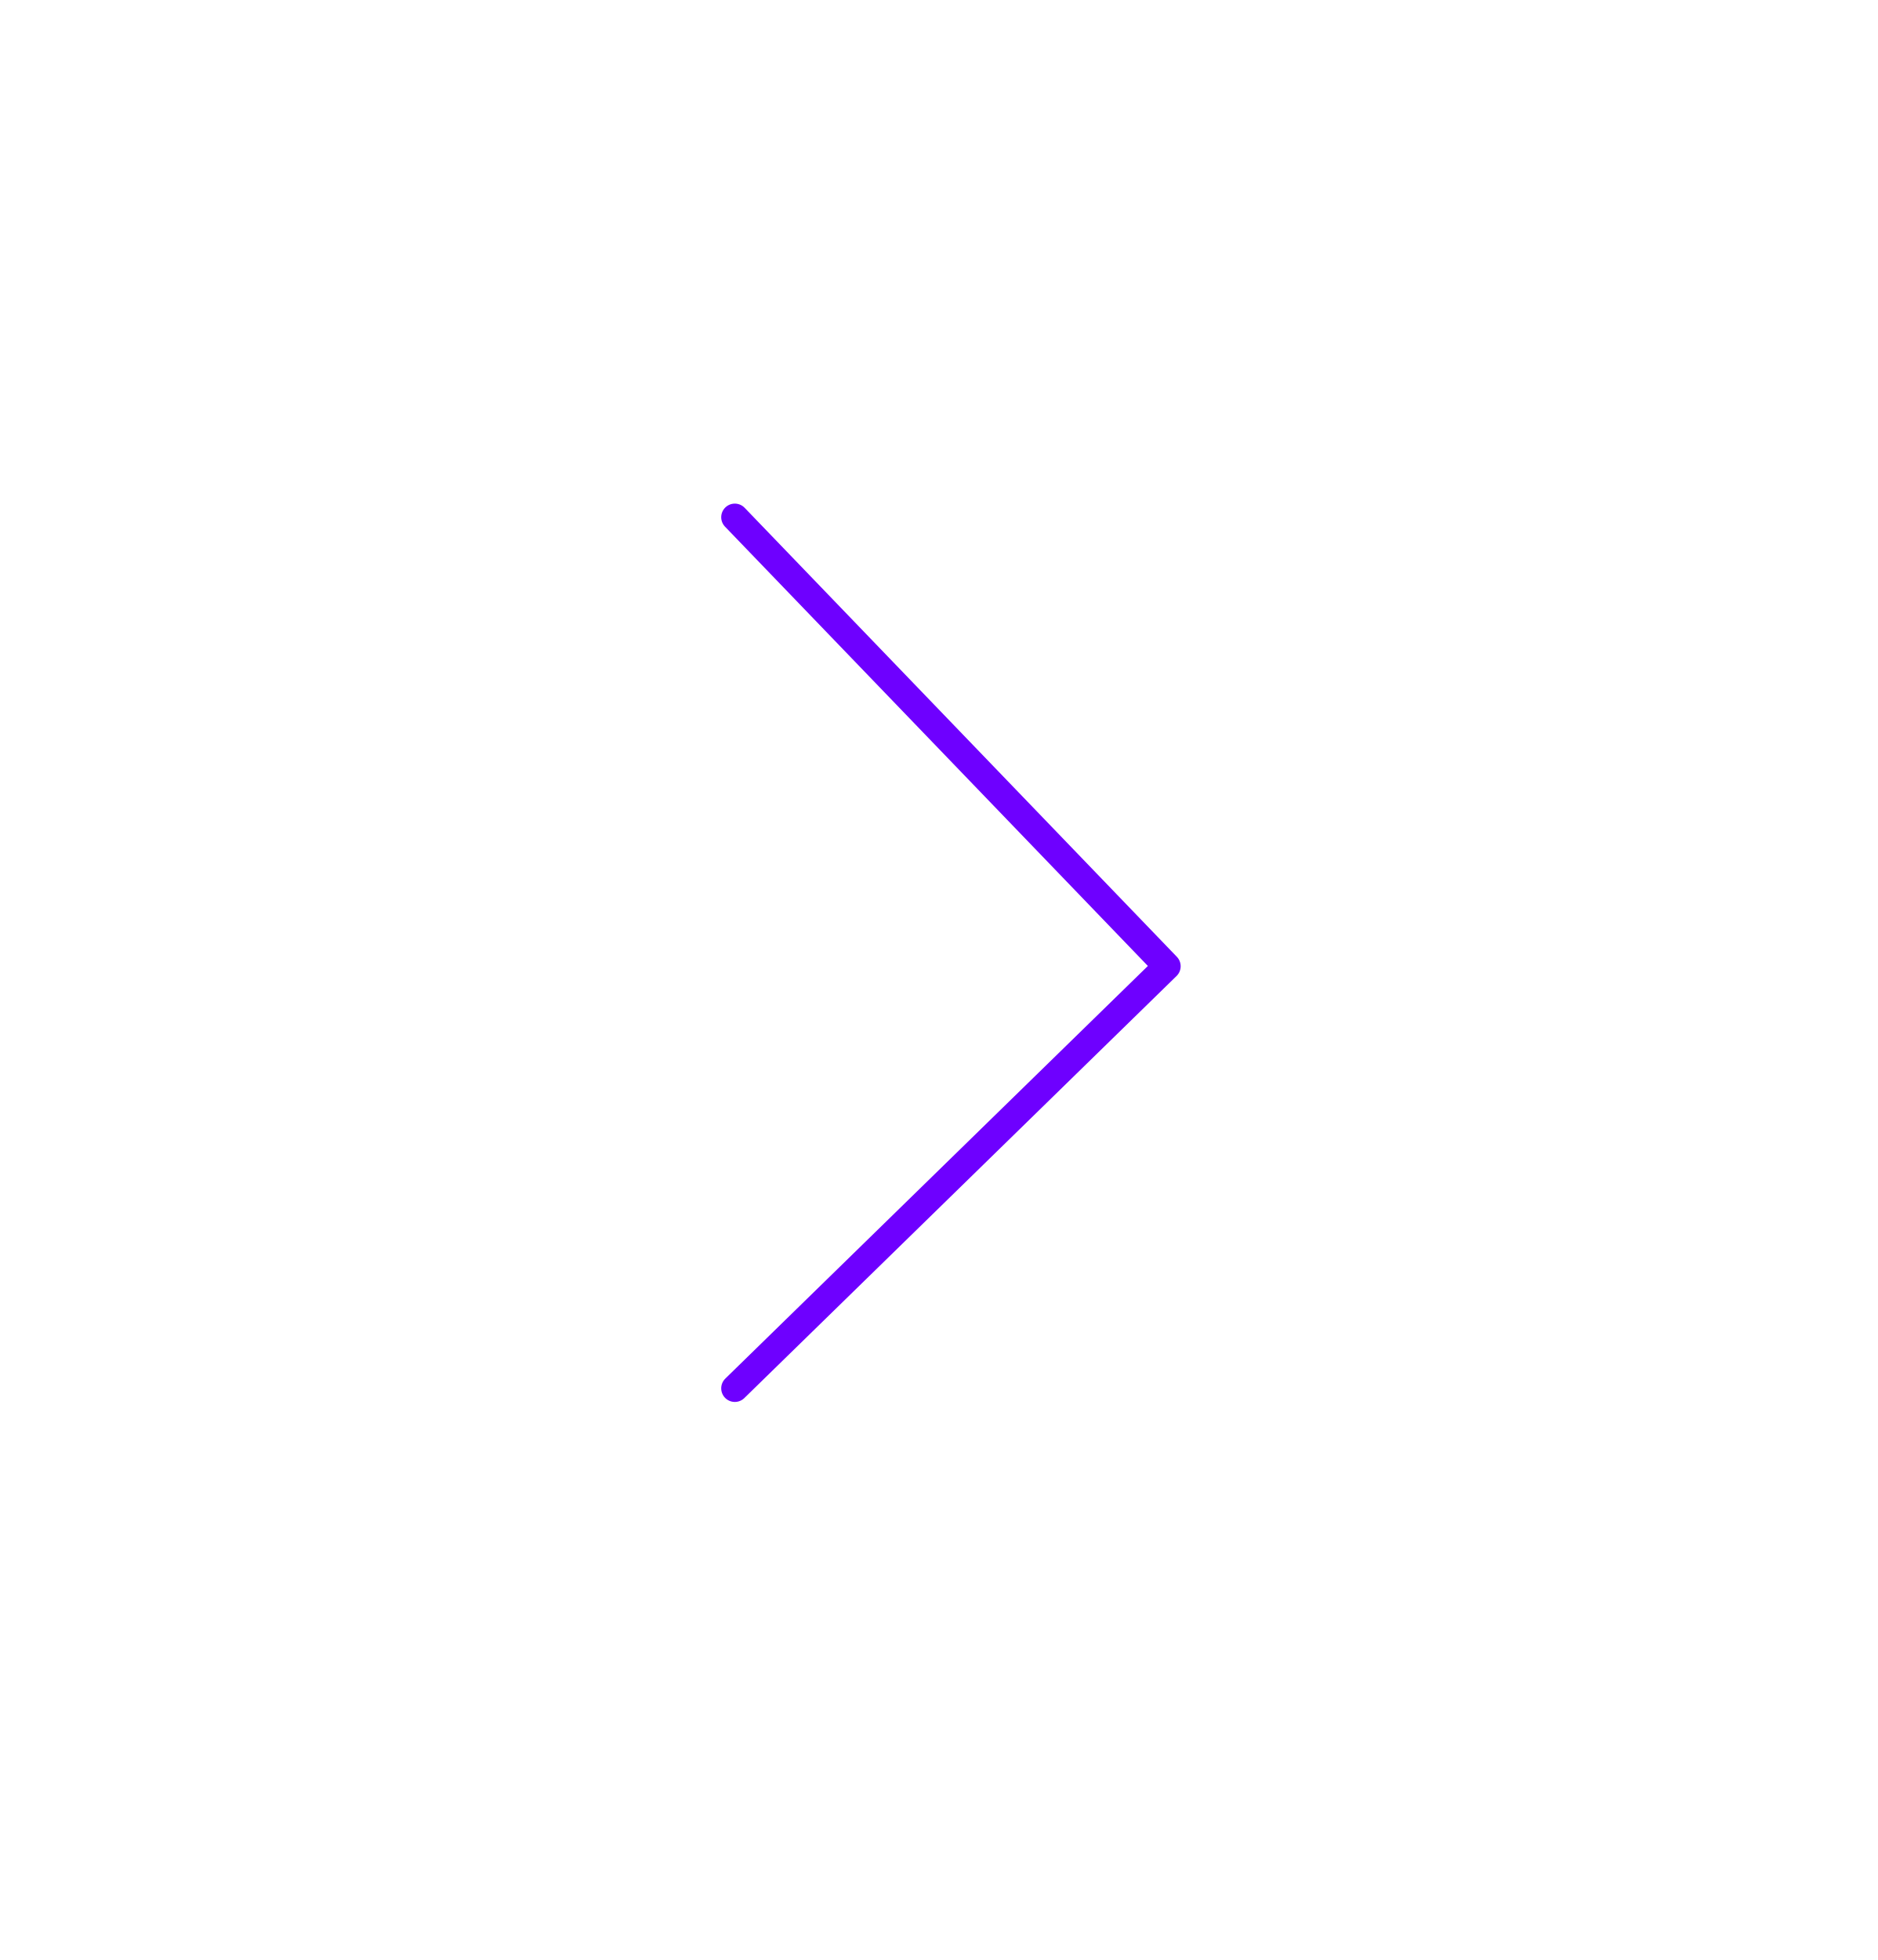
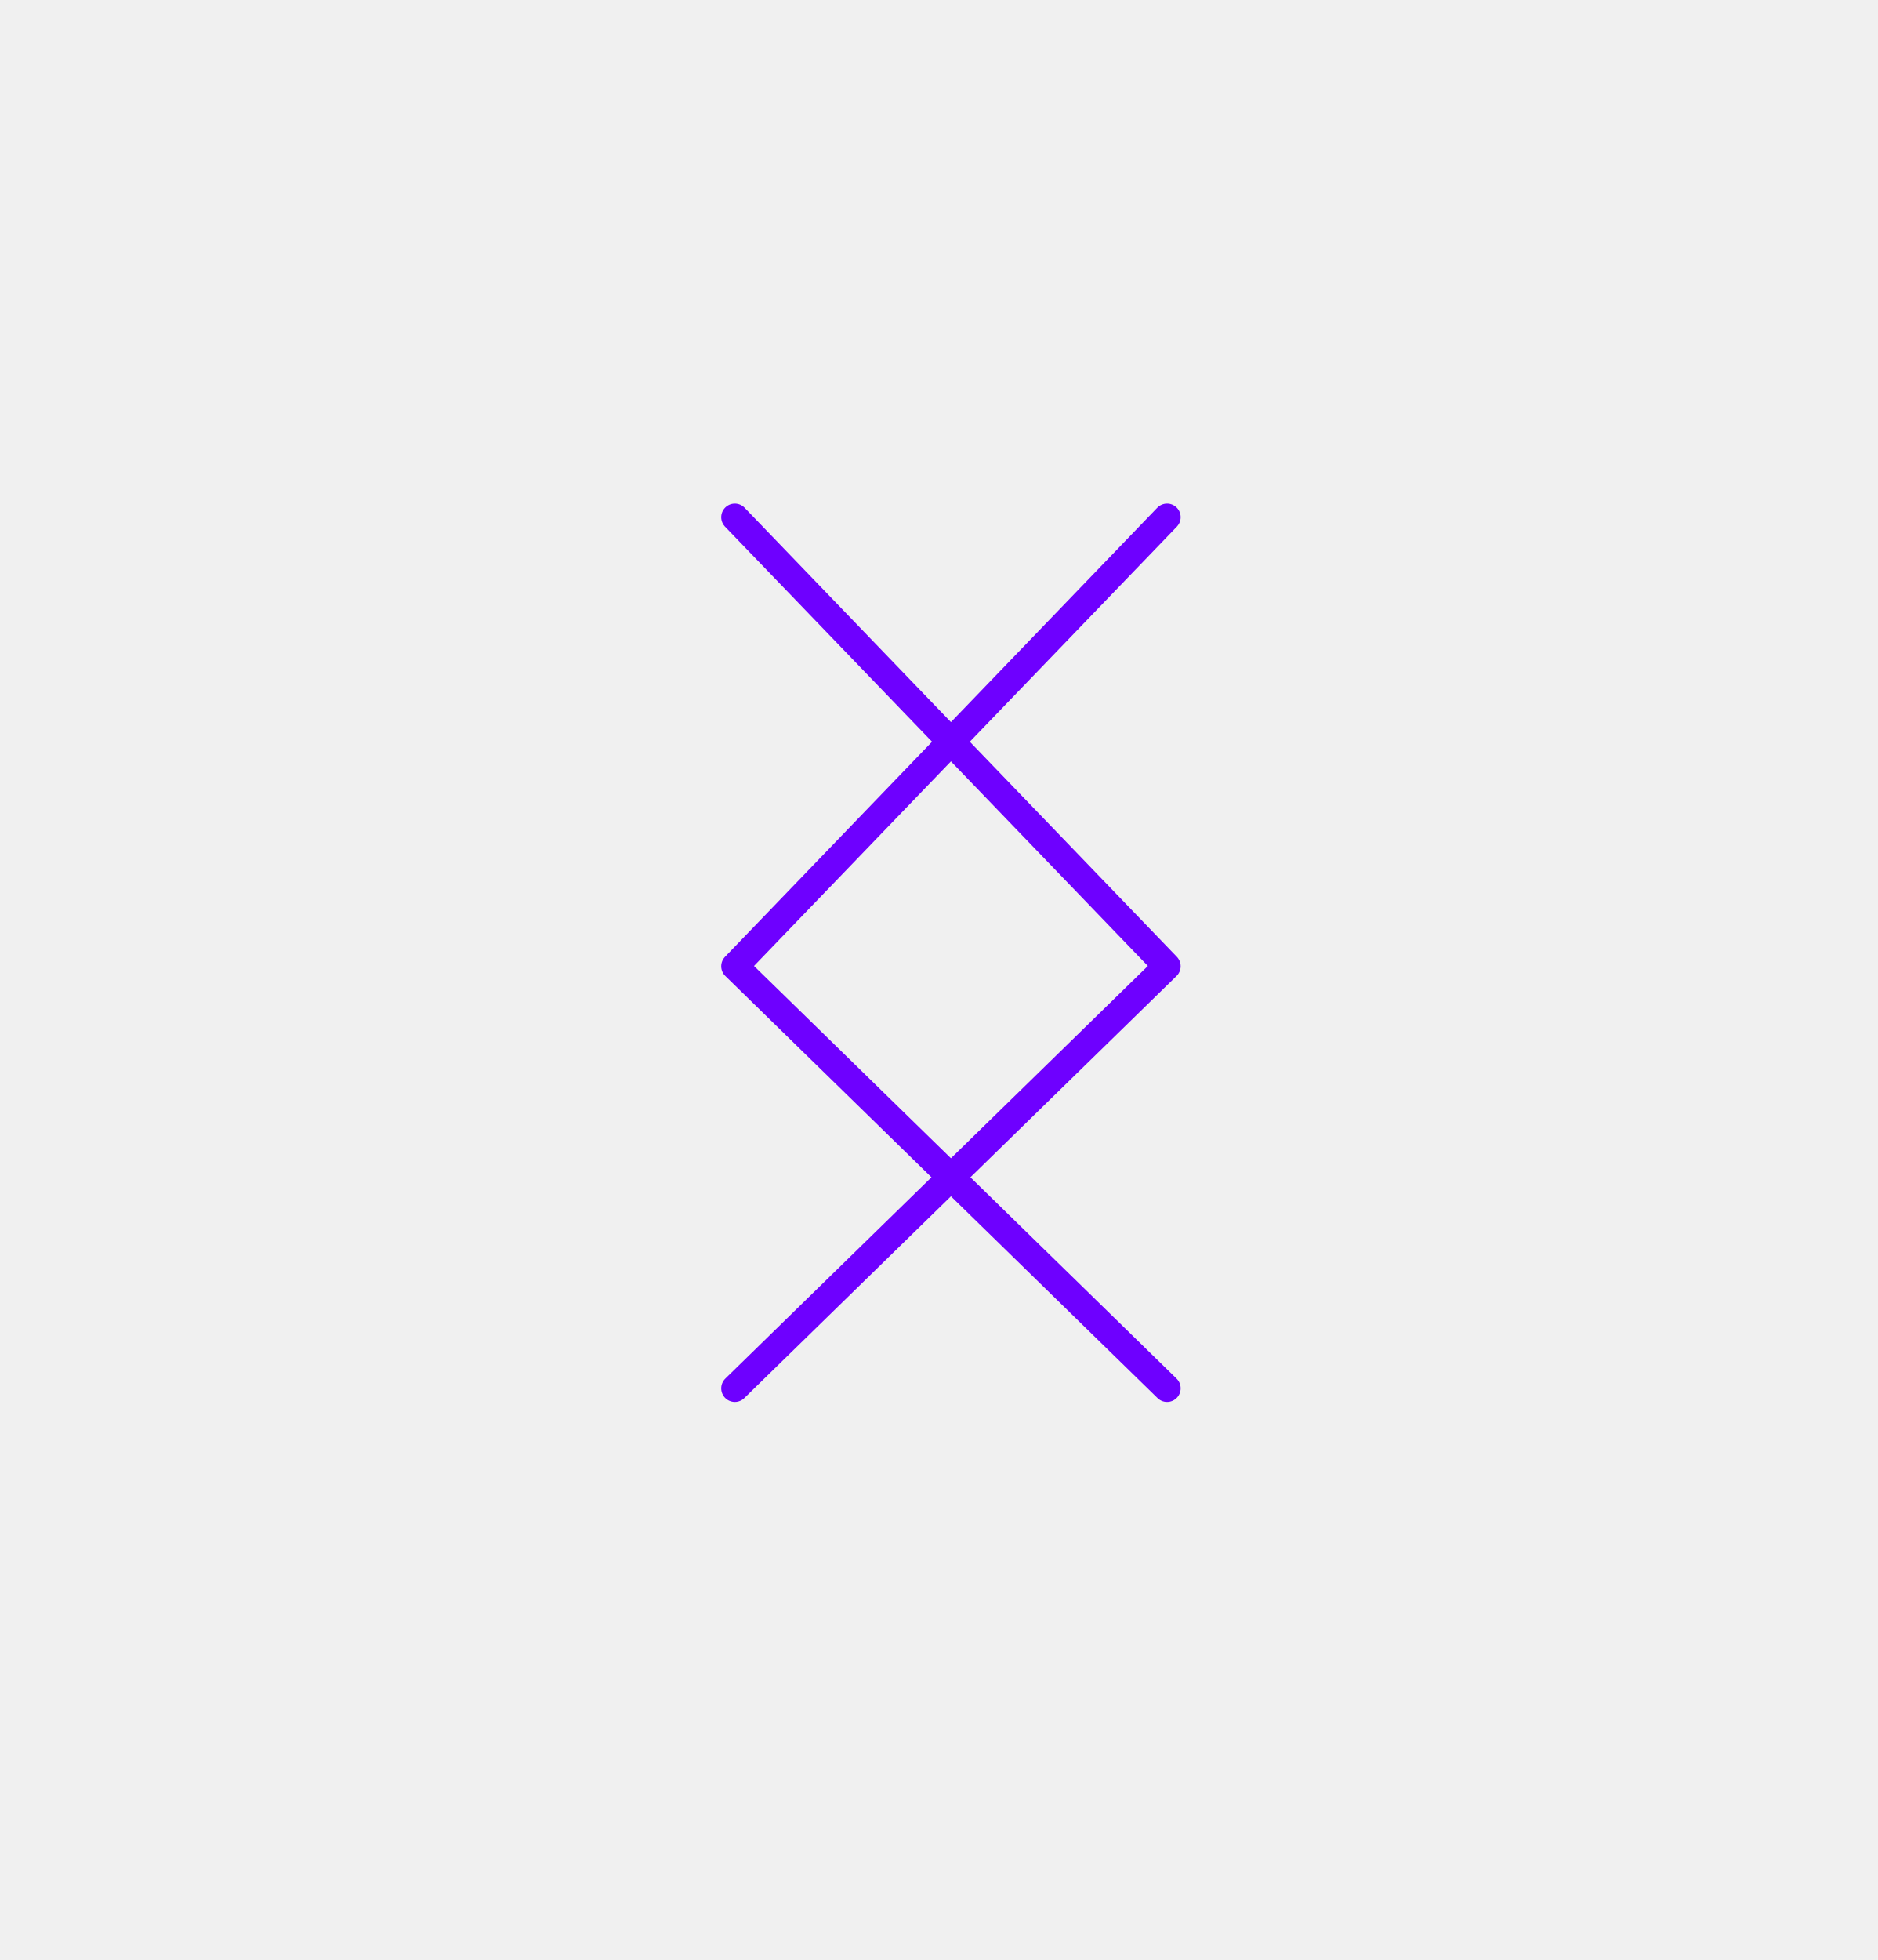
<svg xmlns="http://www.w3.org/2000/svg" width="69px" height="72px" viewBox="0 0 69 72" version="1.1">
  <defs />
  <g id="Shoes" stroke="none" stroke-width="1" fill="none" fill-rule="evenodd">
    <g id="iPhone-8-Copy-21" transform="translate(-146, -299)">
      <g id="arrows" transform="translate(146, 299)">
-         <g id="arrow_back">
-           <rect id="touch_arrow" fill="#FFFFFF" x="0" y="0" width="69" height="72" />
+         <g id="tn_arrow_back">
          <polyline id="arrow_left" stroke="#6E00FF" stroke-linecap="round" stroke-linejoin="round" points="42.882 19 27 35.495 42.882 51" />
+           <rect id="touch_arrow" opacity="0" fill="#FFFFFF" x="0" y="0" width="69" height="72" />
        </g>
-         <g id="arrow_forward">
-           <rect id="touch_arrow" fill="#FFFFFF" x="0" y="0" width="69" height="72" />
+         <g id="tn_arrow_forward">
          <polyline id="arroaw_right" stroke="#6E00FF" stroke-linecap="round" stroke-linejoin="round" transform="translate(34.941, 35) scale(-1, 1) translate(-34.941, -35) " points="42.882 19 27 35.495 42.882 51" />
+           <rect id="touch_arrow" opacity="0" fill="#FFFFFF" x="0" y="0" width="69" height="72" />
        </g>
      </g>
    </g>
  </g>
</svg>
